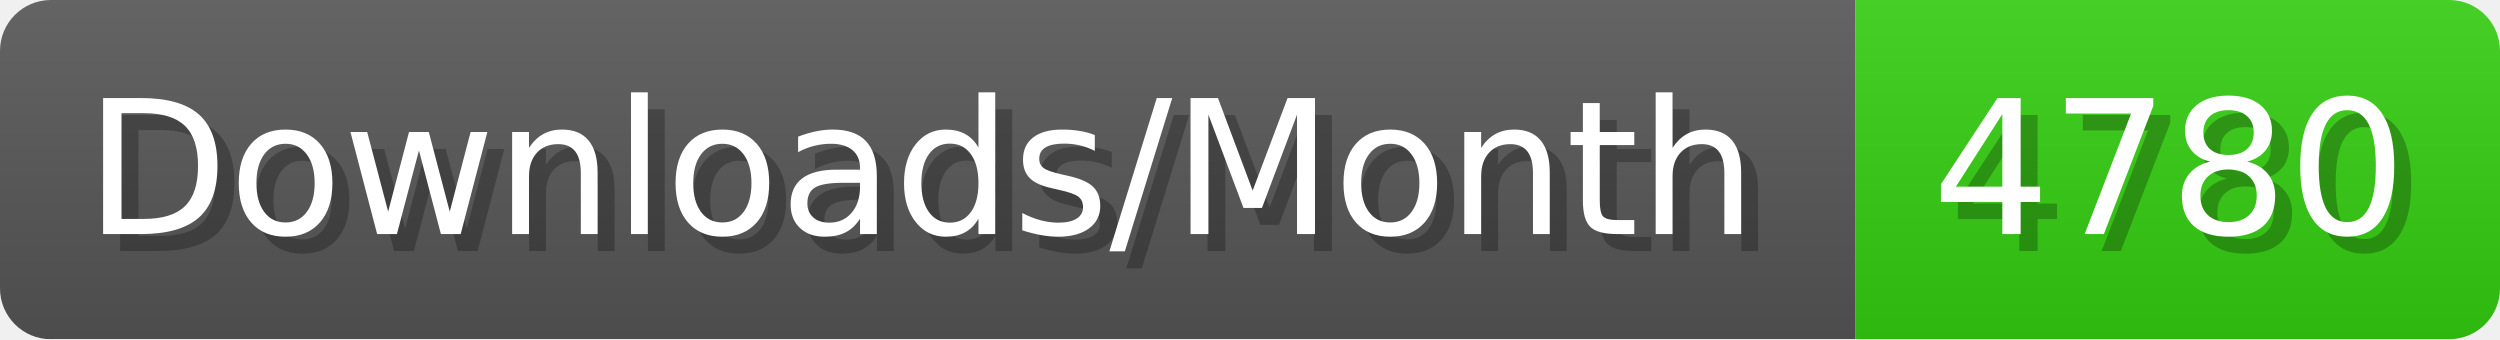
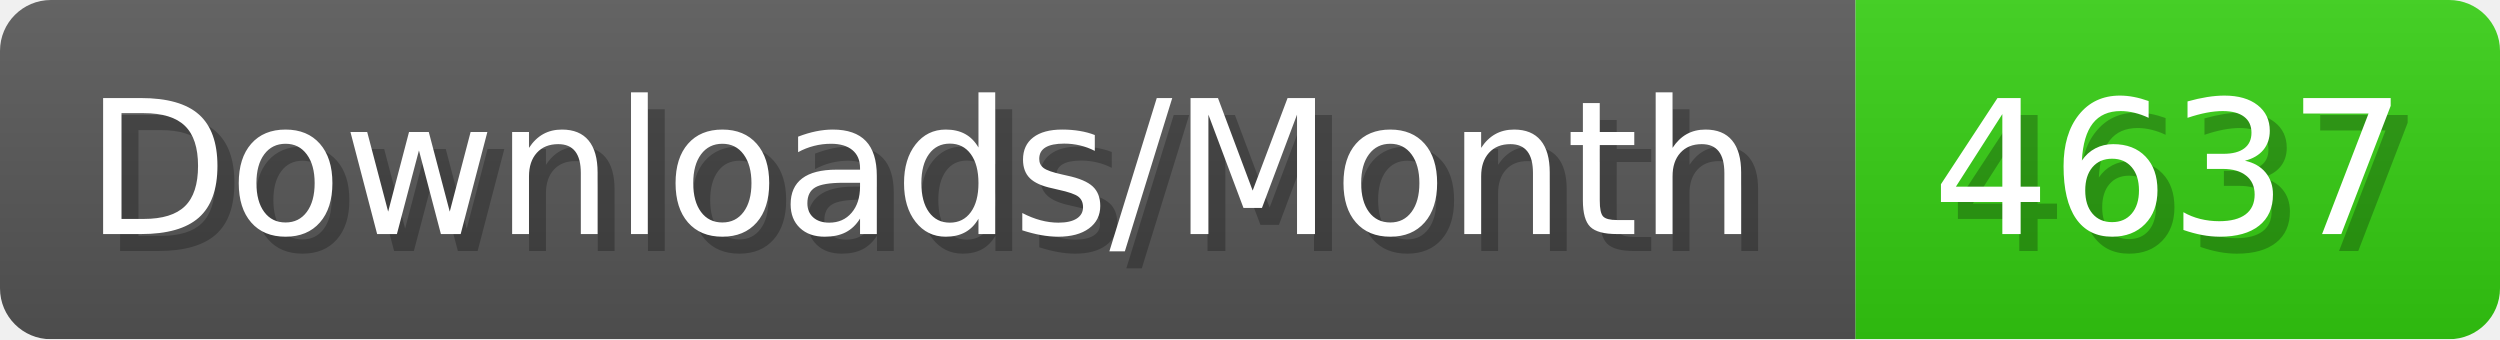
- <svg xmlns="http://www.w3.org/2000/svg" width="147.4" height="20" viewBox="0 0 1474 200" role="img" aria-label="Downloads/Month: 4780">
+ <svg xmlns="http://www.w3.org/2000/svg" width="147.4" height="20" viewBox="0 0 1474 200" role="img" aria-label="Downloads/Month: 4637">
  <linearGradient id="YlXUI" x2="0" y2="100%">
    <stop offset="0" stop-opacity=".1" stop-color="#EEE" />
    <stop offset="1" stop-opacity=".1" />
  </linearGradient>
  <mask id="JHhop">
    <rect width="1474" height="200" rx="30" fill="#FFF" />
  </mask>
  <g mask="url(#JHhop)">
    <rect width="1094" height="200" fill="#555" />
    <rect width="380" height="200" fill="#3C1" x="1094" />
    <rect width="1474" height="200" fill="url(#YlXUI)" />
  </g>
  <g aria-hidden="true" fill="#fff" text-anchor="start" font-family="Verdana,DejaVu Sans,sans-serif" font-size="110">
    <text x="60" y="148" textLength="994" fill="#000" opacity="0.25">Downloads/Month</text>
    <text x="50" y="138" textLength="994">Downloads/Month</text>
-     <text x="1149" y="148" textLength="280" fill="#000" opacity="0.25">4780</text>
-     <text x="1139" y="138" textLength="280">4780</text>
+     <text x="1149" y="148" textLength="280" fill="#000" opacity="0.25">4637</text>
+     <text x="1139" y="138" textLength="280">4637</text>
  </g>
</svg>
